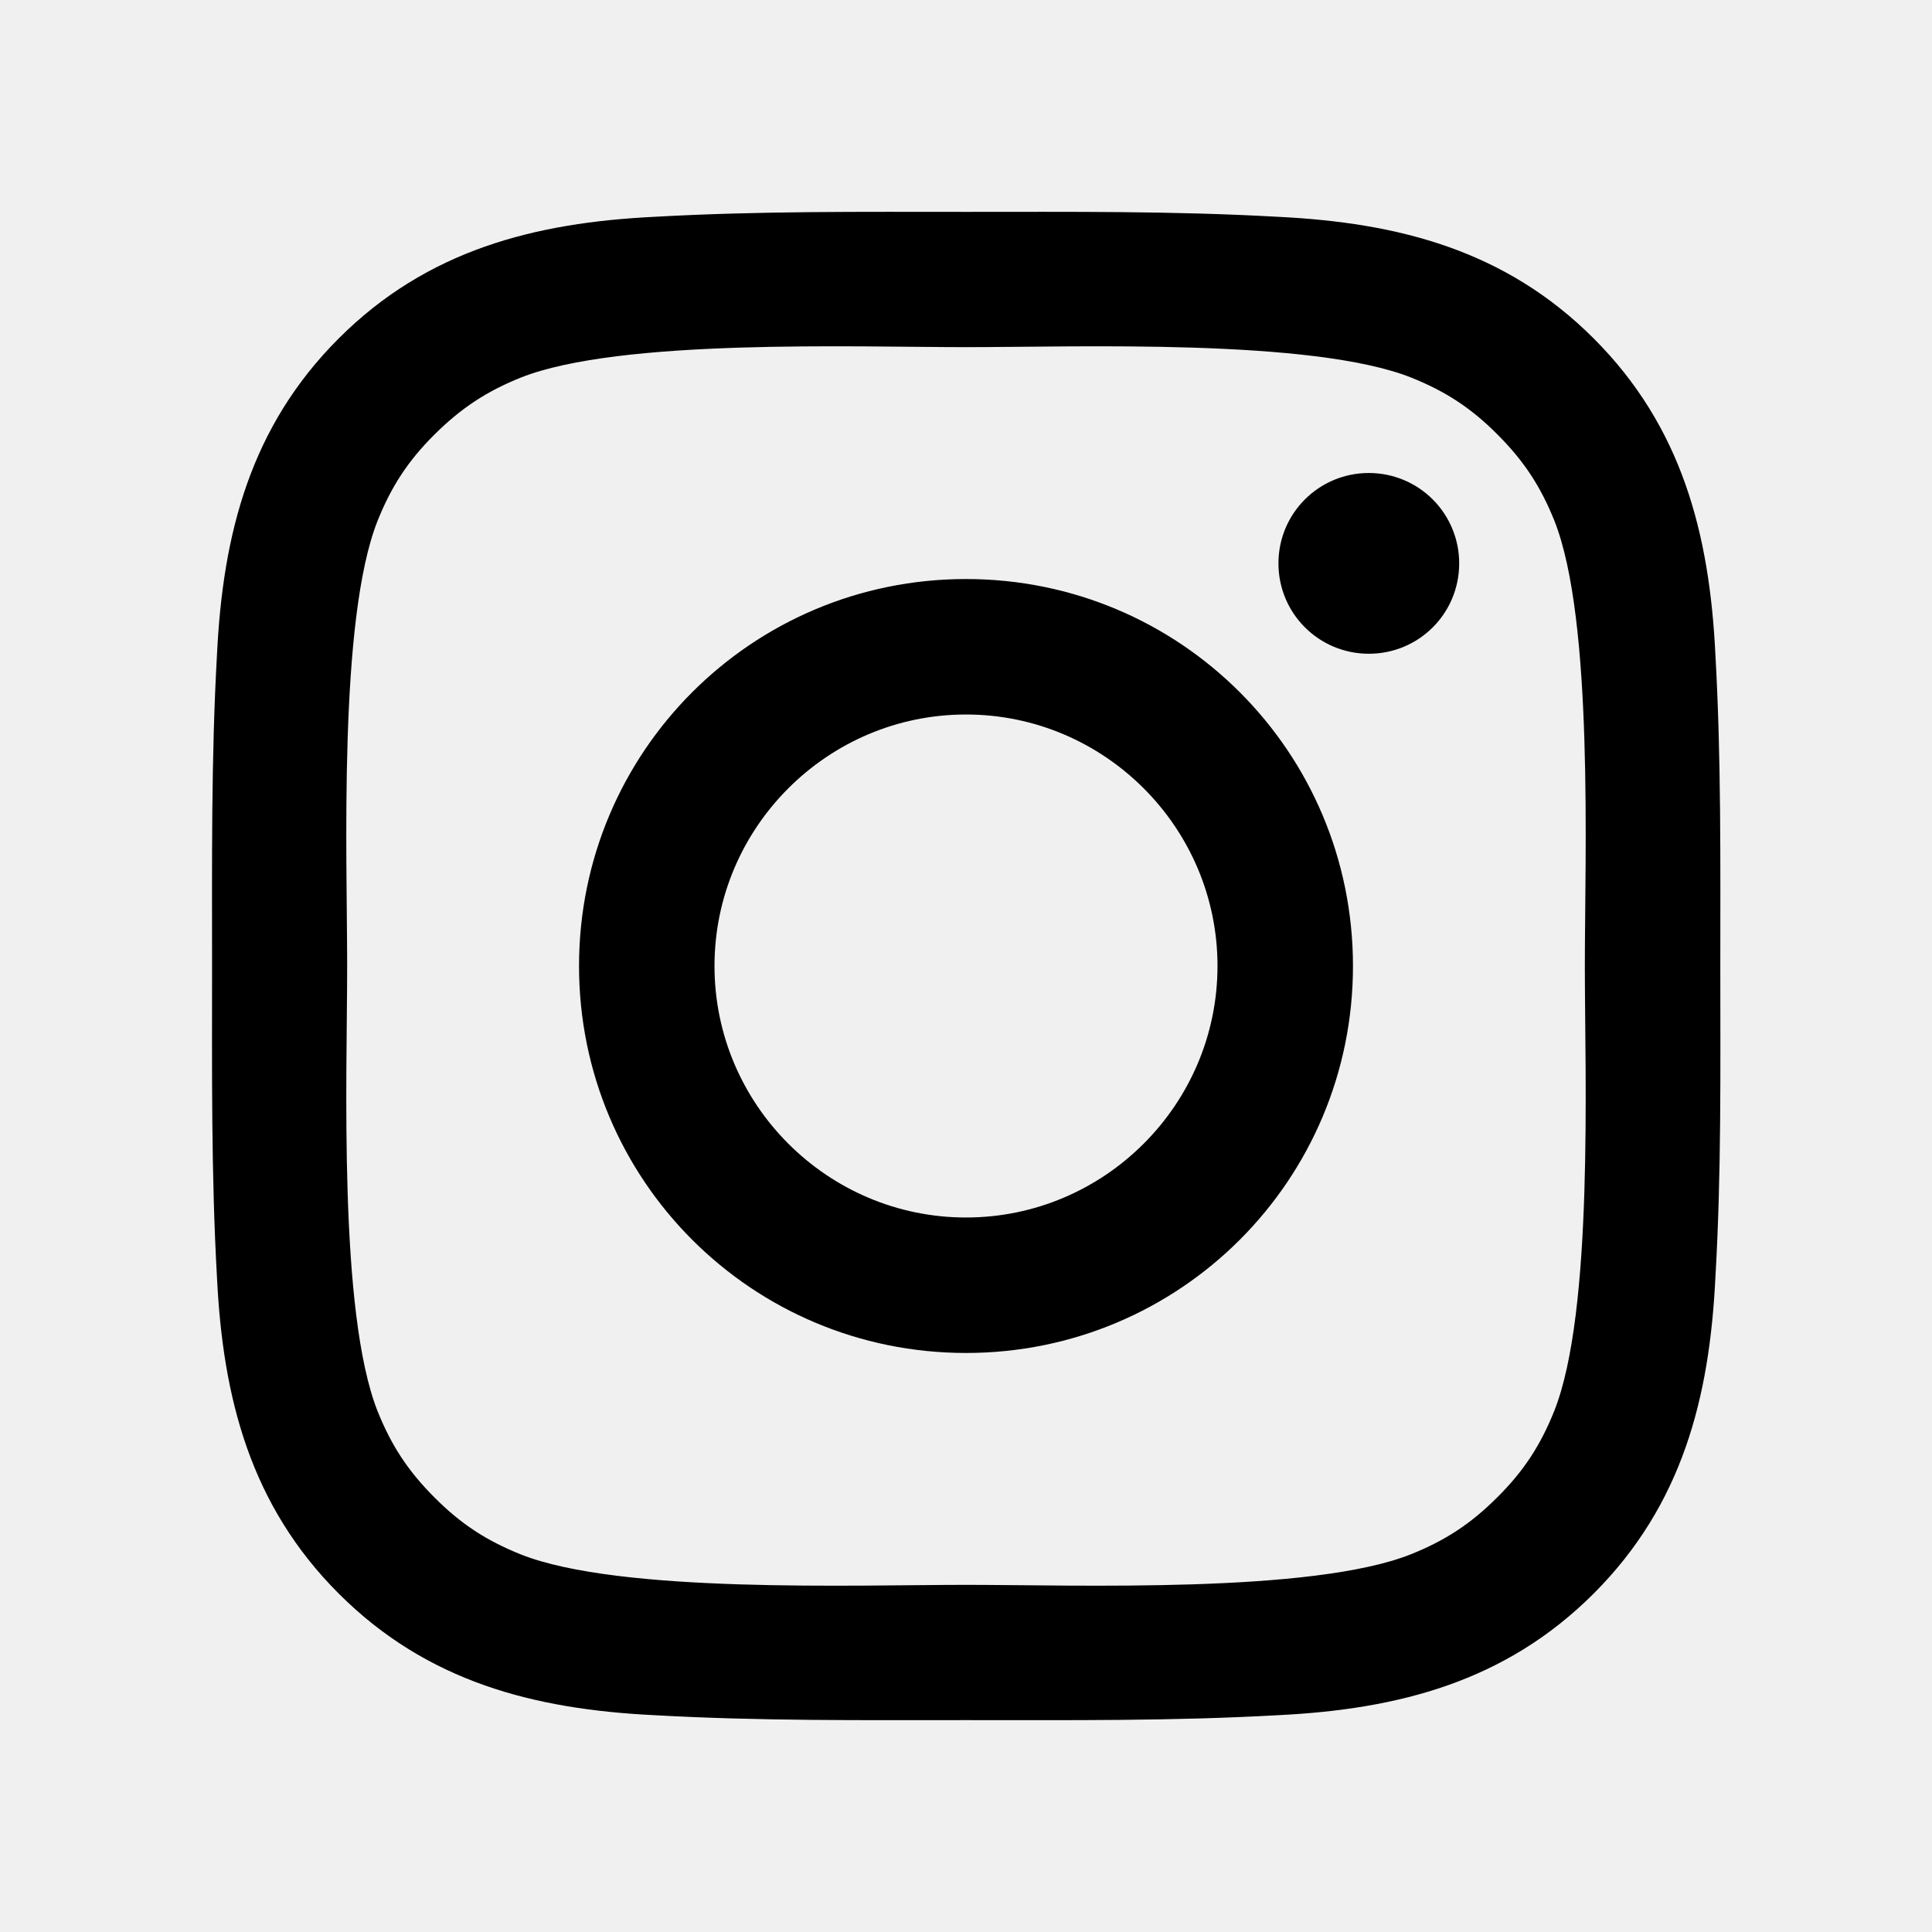
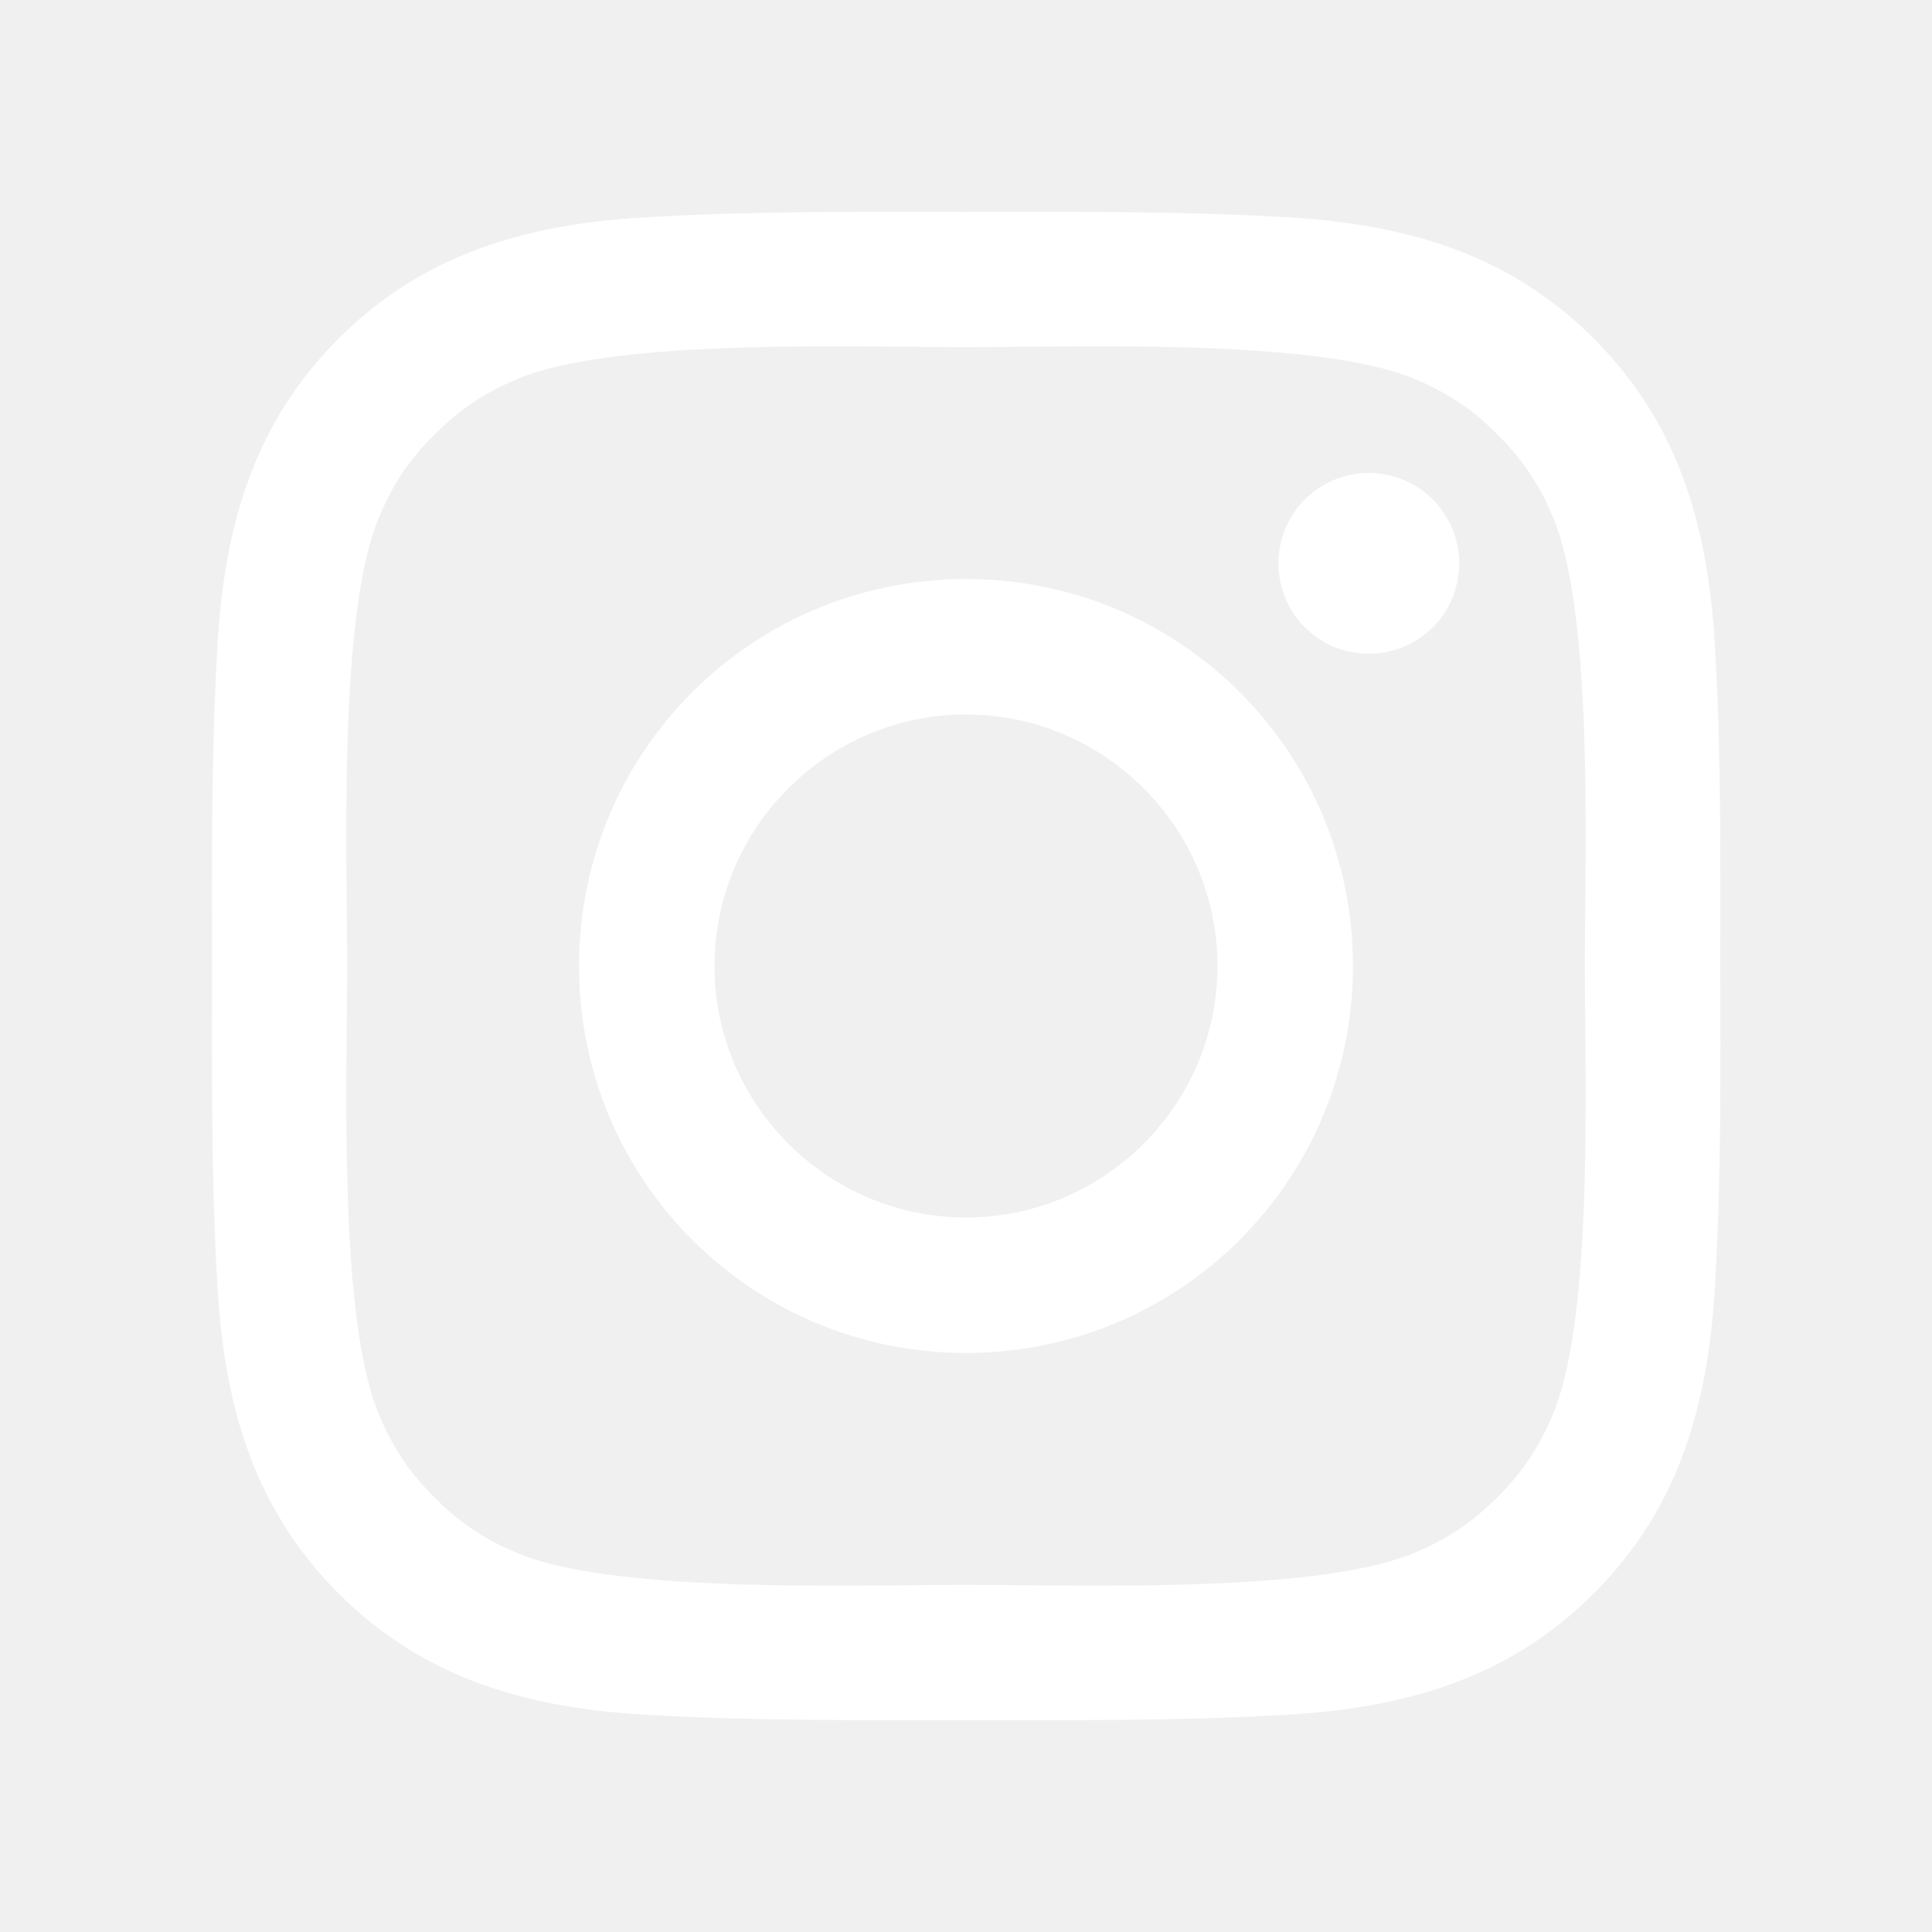
<svg xmlns="http://www.w3.org/2000/svg" class="icon" viewBox="0 0 1024 1024">
-   <path d="M512 306.9c-113.5 0-205.1 91.6-205.1 205.1S398.5 717.1 512 717.1 717.1 625.5 717.1 512 625.5 306.9 512 306.9zm0 338.4c-73.4 0-133.3-59.9-133.3-133.3S438.6 378.7 512 378.7 645.3 438.6 645.3 512 585.4 645.3 512 645.3zm213.5-394.6c-26.5 0-47.9 21.4-47.9 47.9s21.4 47.9 47.9 47.9 47.9-21.3 47.9-47.9a47.84 47.84 0 0 0-47.9-47.9zM911.8 512c0-55.2.5-109.9-2.6-165-3.1-64-17.7-120.8-64.5-167.6-46.9-46.9-103.6-61.4-167.6-64.5-55.2-3.1-109.9-2.6-165-2.6-55.2 0-109.9-.5-165 2.6-64 3.1-120.8 17.7-167.6 64.5C132.6 226.3 118.1 283 115 347c-3.1 55.2-2.6 109.9-2.6 165s-.5 109.9 2.6 165c3.1 64 17.7 120.8 64.5 167.6 46.9 46.9 103.6 61.4 167.6 64.5 55.2 3.1 109.9 2.6 165 2.6 55.2 0 109.9.5 165-2.6 64-3.1 120.8-17.7 167.6-64.5 46.9-46.9 61.4-103.6 64.5-167.6 3.2-55.1 2.6-109.8 2.6-165zm-88 235.8c-7.3 18.2-16.1 31.8-30.2 45.8-14.1 14.1-27.6 22.9-45.8 30.2C695.2 844.7 570.3 840 512 840c-58.3 0-183.3 4.7-235.9-16.1-18.2-7.3-31.8-16.1-45.8-30.2-14.1-14.1-22.9-27.6-30.2-45.8C179.3 695.2 184 570.3 184 512c0-58.3-4.7-183.3 16.1-235.9 7.3-18.2 16.1-31.8 30.2-45.8s27.6-22.9 45.8-30.2C328.7 179.3 453.7 184 512 184s183.3-4.7 235.9 16.1c18.2 7.3 31.8 16.1 45.8 30.2 14.1 14.1 22.9 27.6 30.2 45.8C844.7 328.7 840 453.7 840 512c0 58.3 4.7 183.2-16.2 235.8z" />
+   <path fill="#ffffff" d="M512 306.9c-113.5 0-205.1 91.6-205.1 205.1S398.5 717.1 512 717.1 717.1 625.5 717.1 512 625.5 306.9 512 306.9zm0 338.4c-73.4 0-133.3-59.9-133.3-133.3S438.6 378.7 512 378.7 645.3 438.6 645.3 512 585.4 645.3 512 645.3zm213.5-394.6c-26.5 0-47.9 21.4-47.9 47.9s21.4 47.9 47.9 47.9 47.9-21.3 47.9-47.9a47.84 47.84 0 0 0-47.9-47.9zM911.8 512c0-55.2.5-109.9-2.6-165-3.1-64-17.7-120.8-64.5-167.6-46.9-46.9-103.6-61.4-167.6-64.5-55.2-3.1-109.9-2.6-165-2.6-55.2 0-109.9-.5-165 2.6-64 3.1-120.8 17.7-167.6 64.5C132.6 226.3 118.1 283 115 347c-3.1 55.2-2.6 109.9-2.6 165s-.5 109.9 2.6 165c3.1 64 17.7 120.8 64.5 167.6 46.9 46.9 103.6 61.4 167.6 64.5 55.2 3.1 109.9 2.6 165 2.6 55.2 0 109.9.5 165-2.6 64-3.1 120.8-17.7 167.6-64.5 46.9-46.9 61.4-103.6 64.5-167.6 3.2-55.1 2.6-109.8 2.6-165zm-88 235.8c-7.3 18.2-16.1 31.8-30.2 45.8-14.1 14.1-27.6 22.9-45.8 30.2C695.2 844.7 570.3 840 512 840c-58.3 0-183.3 4.7-235.9-16.1-18.2-7.3-31.8-16.1-45.8-30.2-14.1-14.1-22.9-27.6-30.2-45.8C179.3 695.2 184 570.3 184 512c0-58.3-4.7-183.3 16.1-235.9 7.3-18.2 16.1-31.8 30.2-45.8s27.6-22.9 45.8-30.2C328.7 179.3 453.7 184 512 184s183.3-4.7 235.9 16.1c18.2 7.3 31.8 16.1 45.8 30.2 14.1 14.1 22.9 27.6 30.2 45.8C844.7 328.7 840 453.7 840 512c0 58.3 4.7 183.2-16.2 235.8z" />
</svg>
